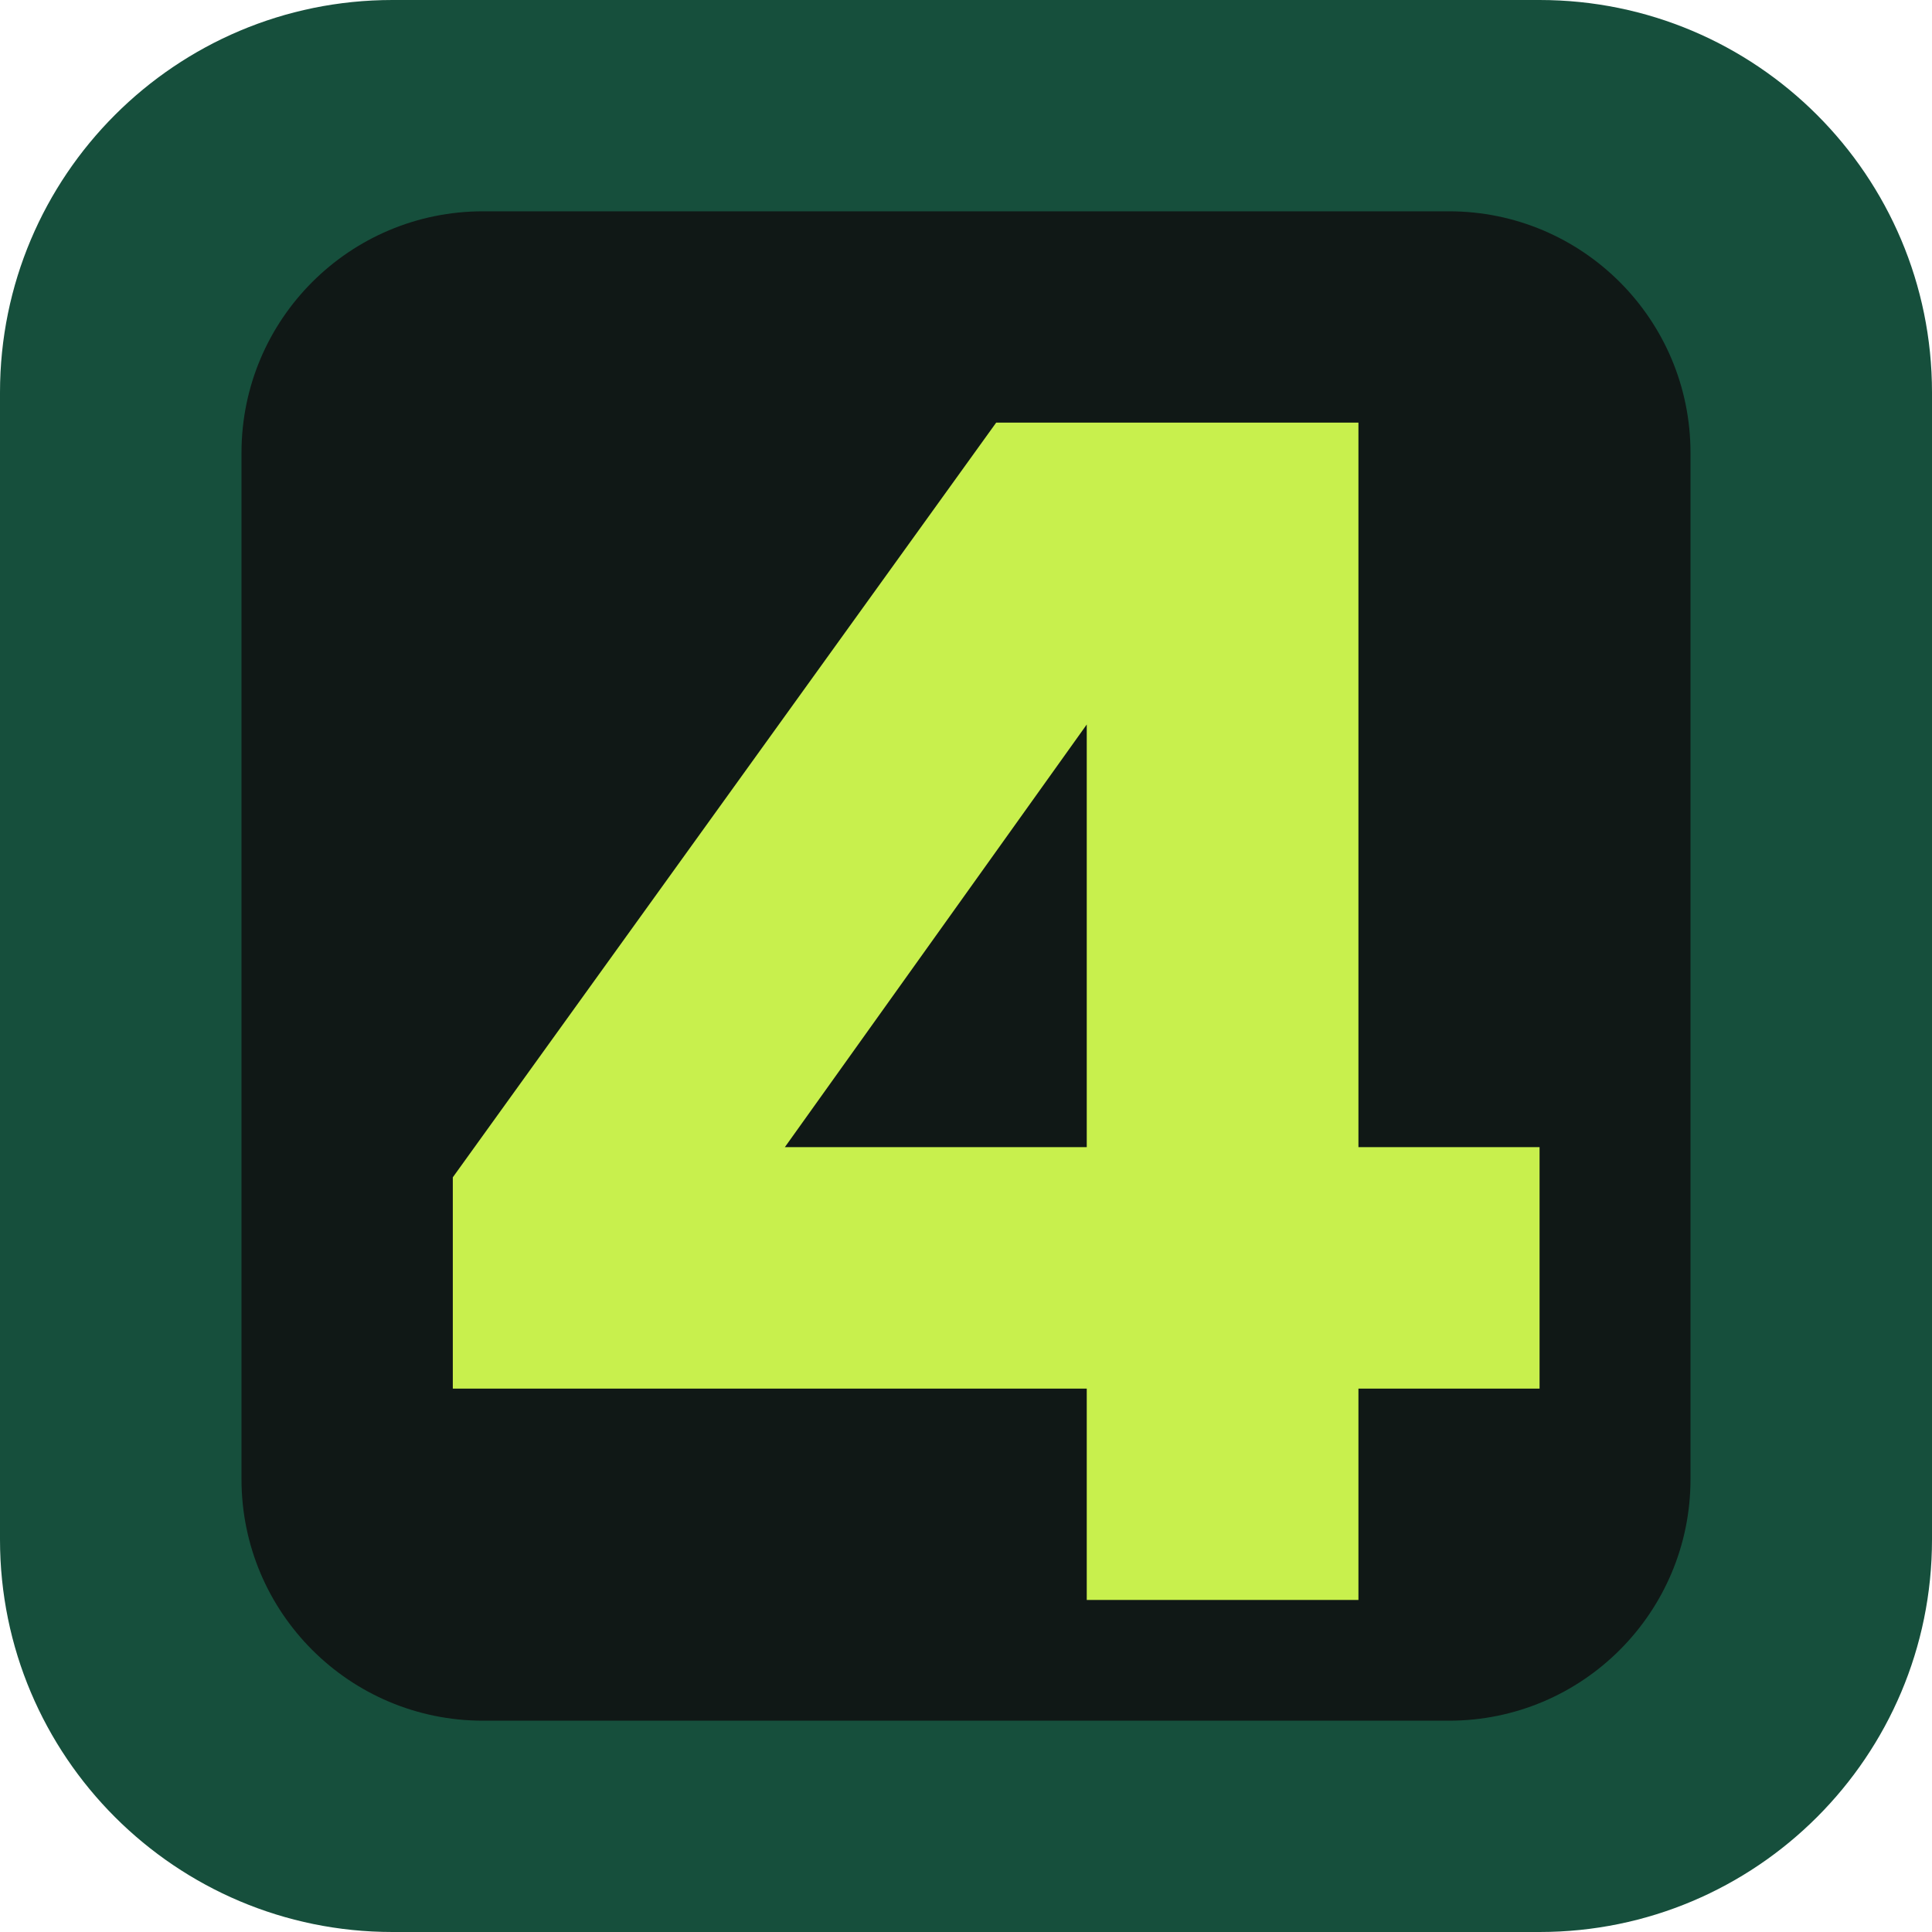
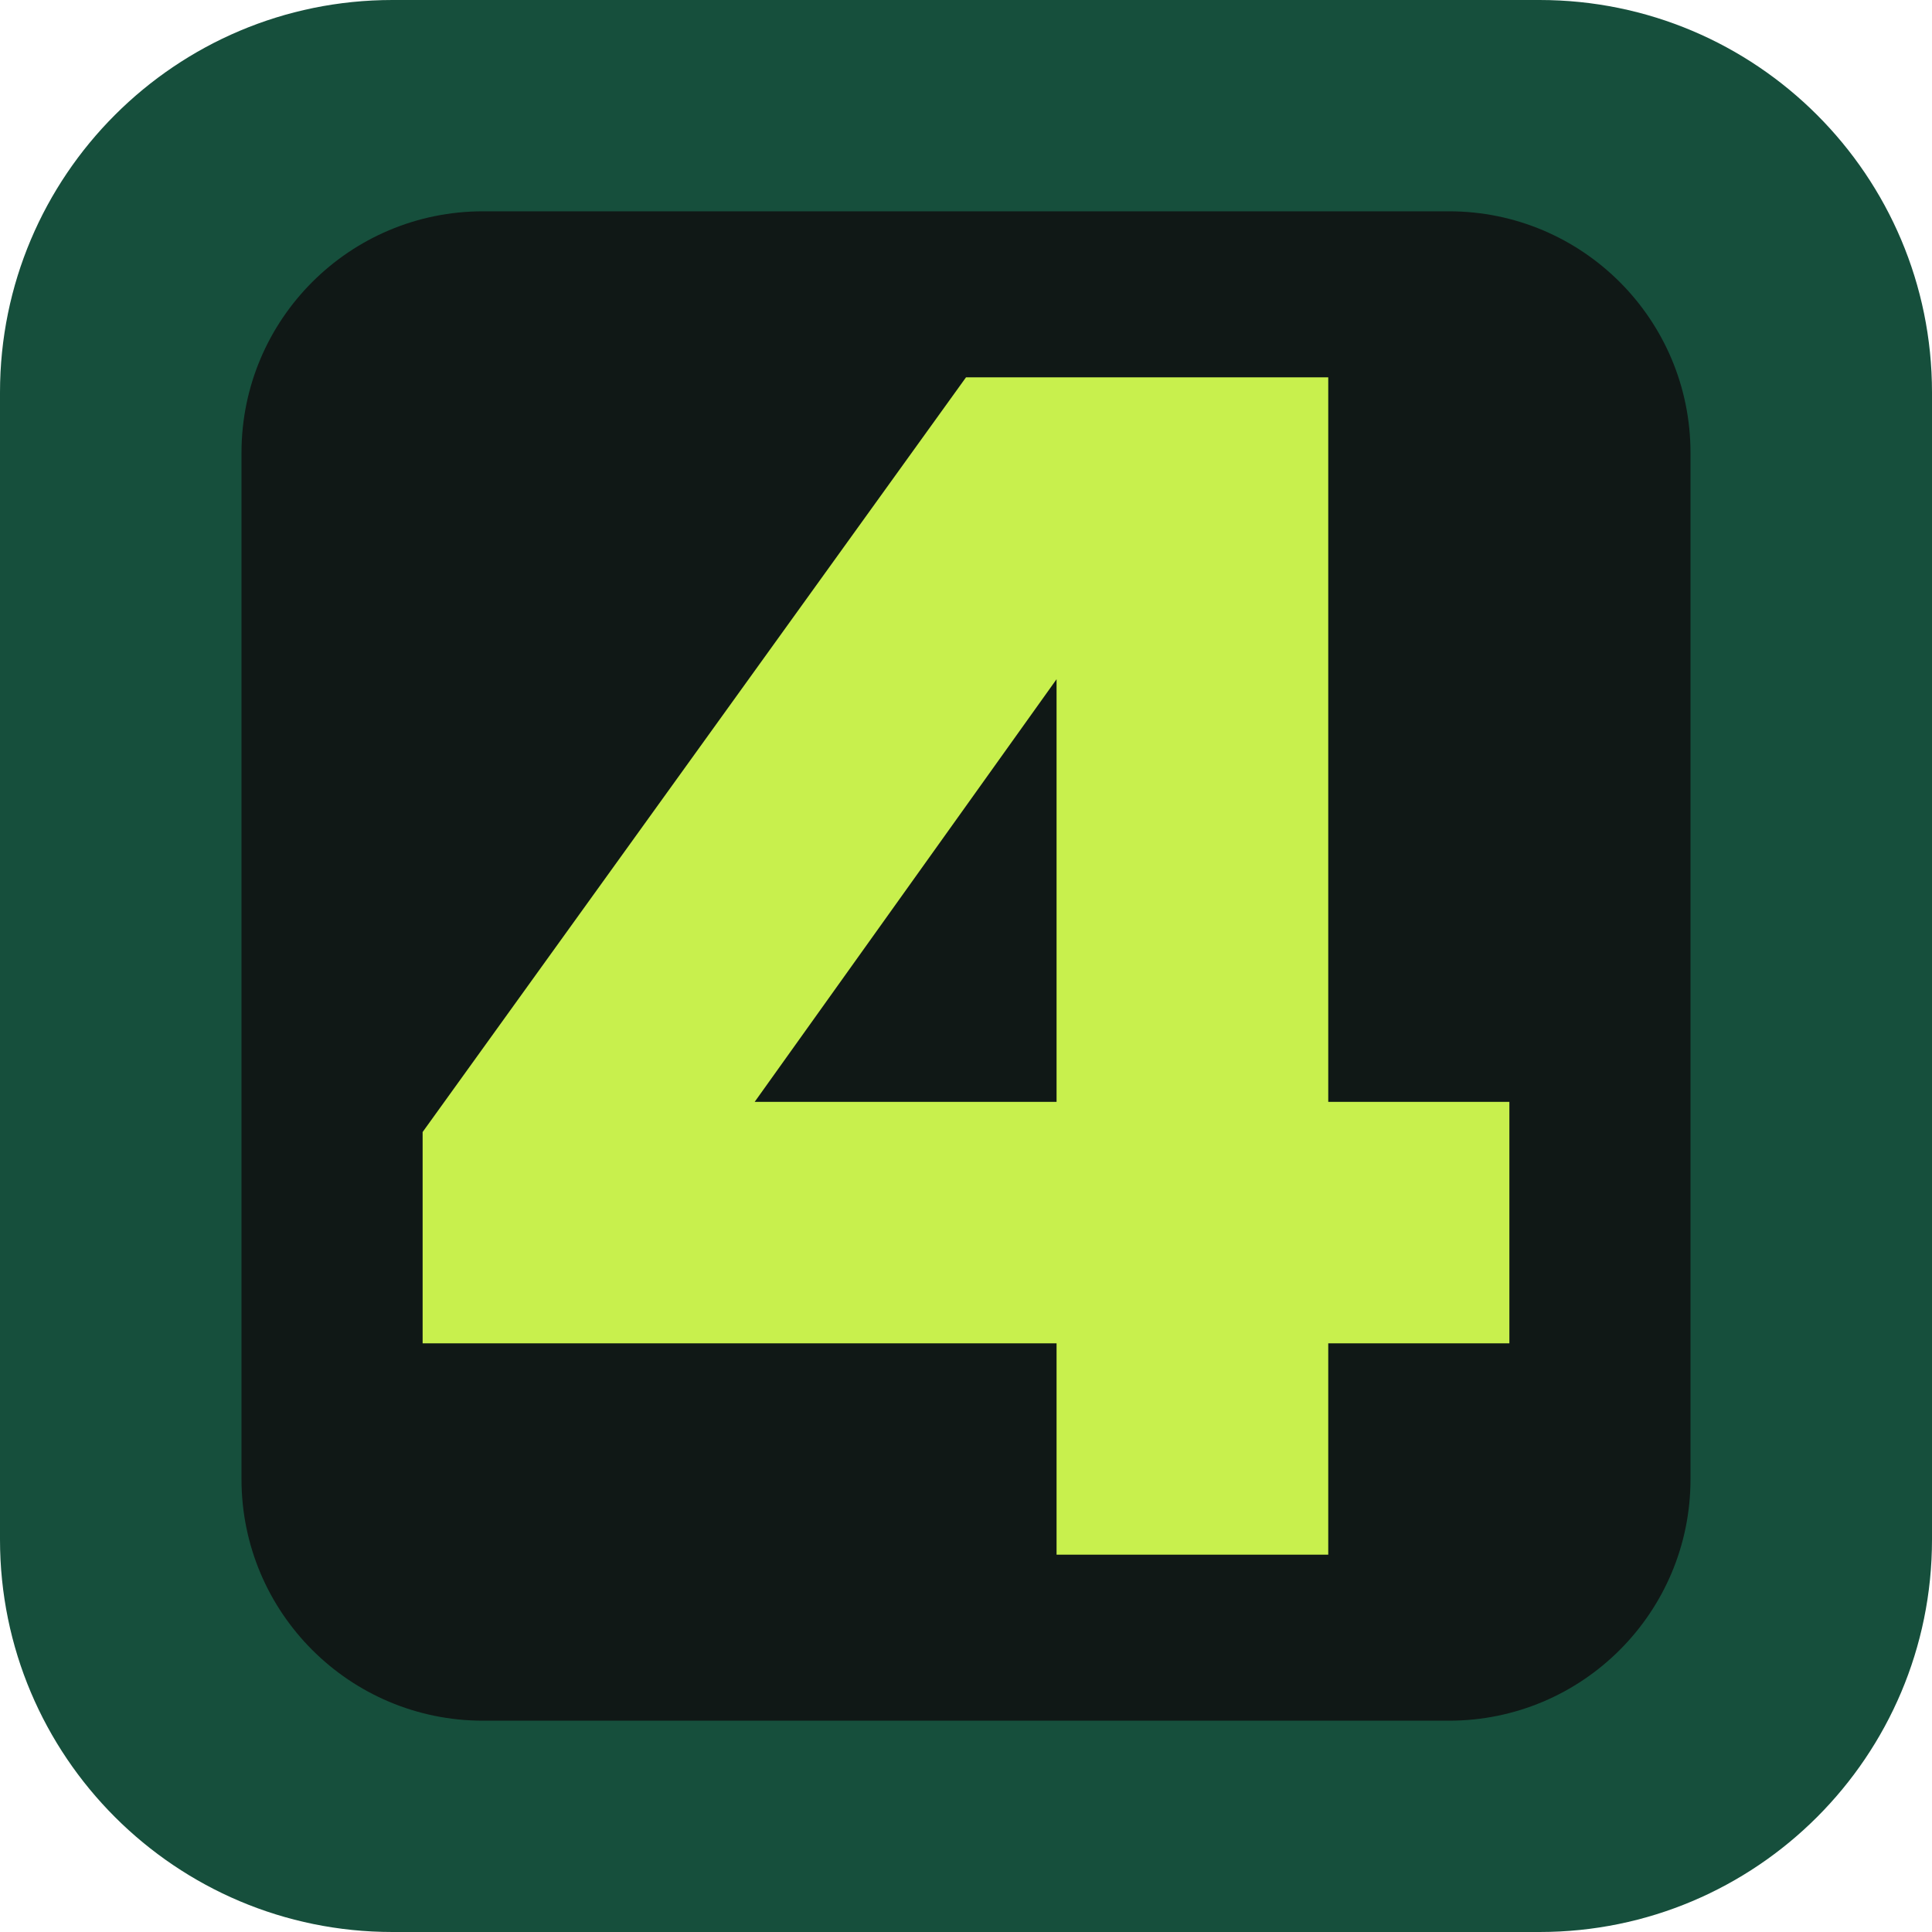
<svg xmlns="http://www.w3.org/2000/svg" viewBox="0 0 64 64">
  <rect width="64" height="64" rx="13" fill="#164f3c" />
  <rect x="8" y="7" width="48" height="50" rx="8" fill="#101816" />
-   <path d="M33 14 15 39v7h21v7h9v-7h6v-8h-6V14H33Zm3 24H26l10-14v14Z" fill="#c8f04d" />
+   <path d="M33 14 15 39v7h21v7h9v-7h6v-8h-6V14H33Zm3 24H26l10-14v14Z" fill="#c8f04d" transform="translate(-1 -1.5)" />
</svg>
